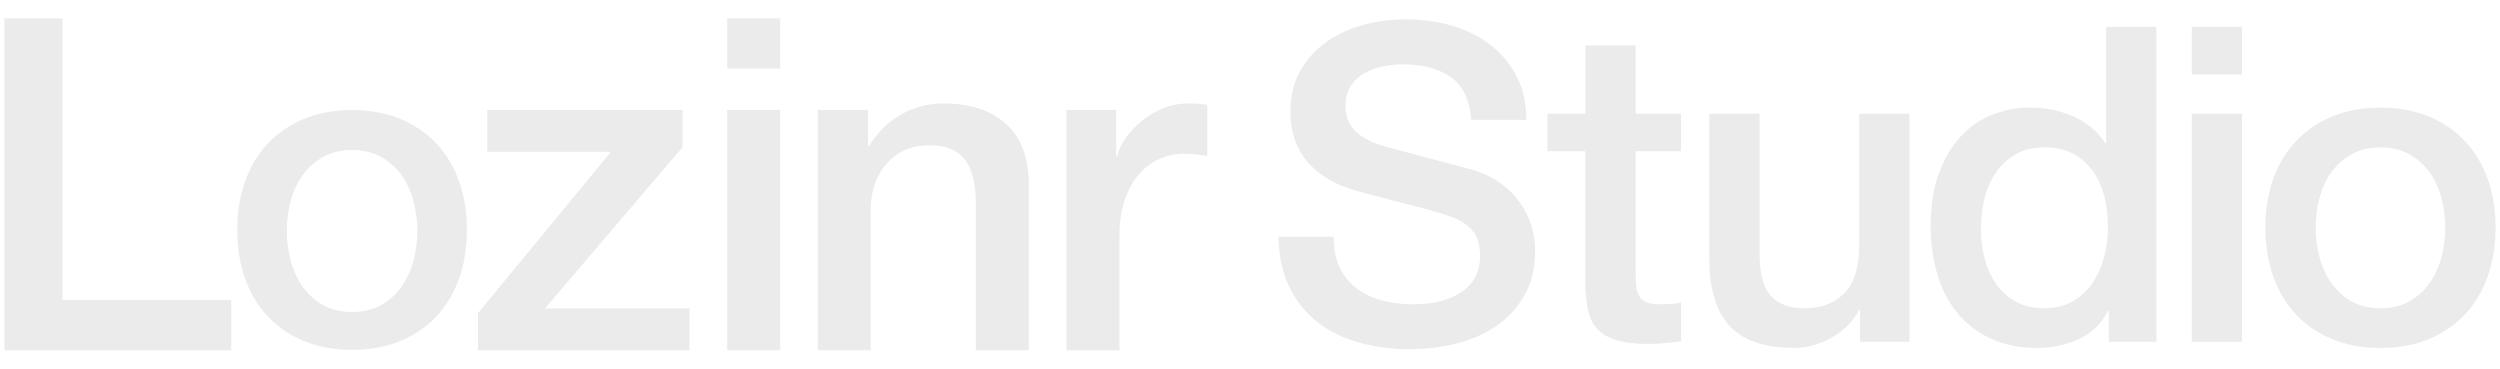
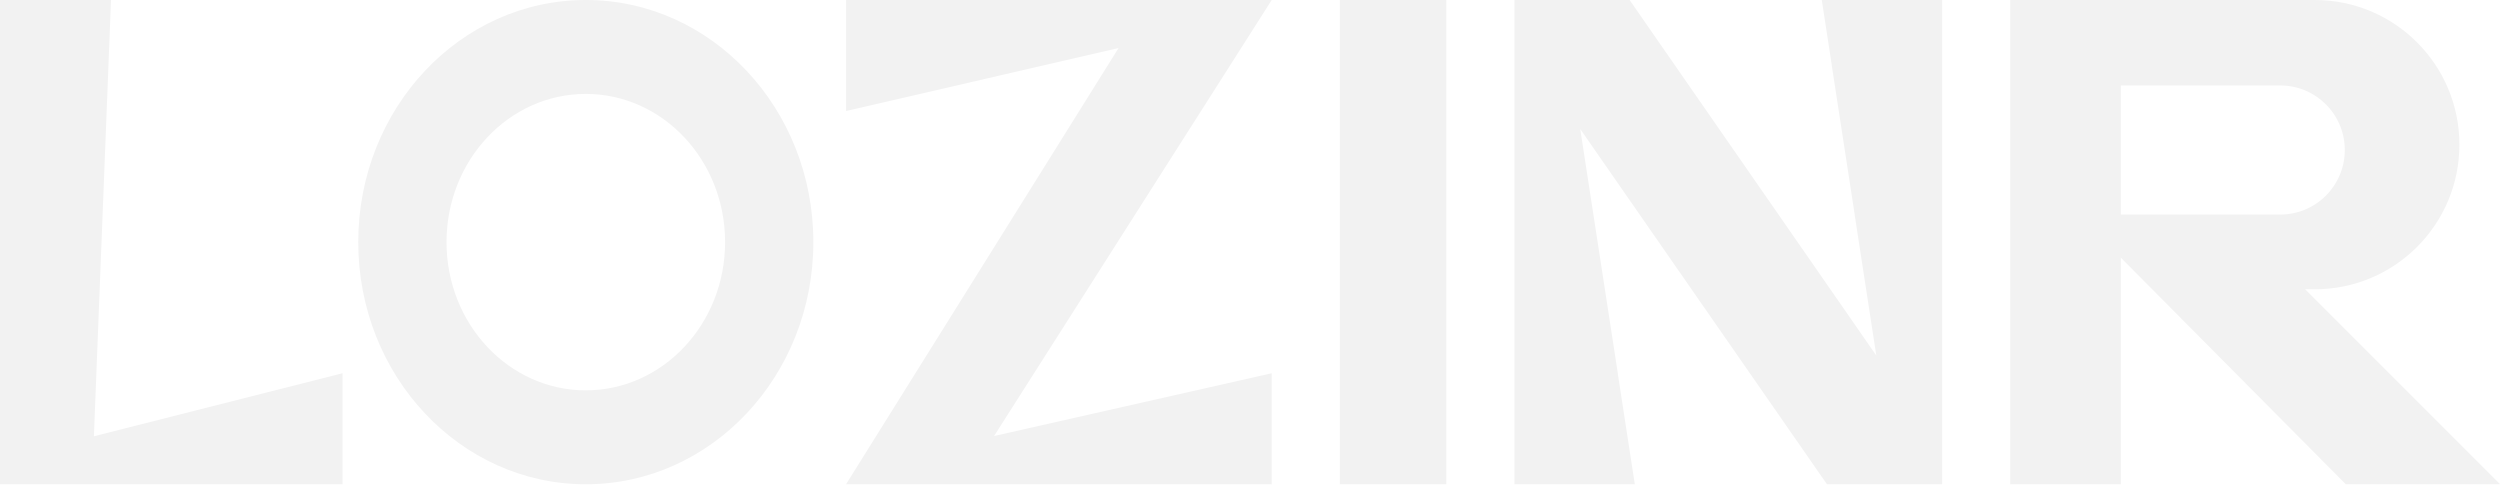
- <svg xmlns="http://www.w3.org/2000/svg" id="Layer_1" data-name="Layer 1" viewBox="0 0 694.22 102.36">
-   <defs>
-     <style>
-       .cls-1 {
-         fill: #ebebeb;
-       }
-     </style>
-   </defs>
-   <g>
-     <path class="cls-1" d="M1.22,5.1h16.14v78.22h46.86v13.94H1.22V5.1Z" />
-     <path class="cls-1" d="M97.77,97.15c-5.05,0-9.55-.84-13.5-2.5-3.95-1.67-7.29-3.97-10.02-6.9-2.73-2.93-4.81-6.43-6.23-10.51-1.43-4.07-2.14-8.55-2.14-13.44s.71-9.24,2.14-13.32c1.42-4.07,3.5-7.58,6.23-10.51,2.73-2.93,6.07-5.23,10.02-6.9,3.95-1.67,8.45-2.5,13.5-2.5s9.55.84,13.5,2.5c3.95,1.67,7.29,3.97,10.02,6.9,2.73,2.93,4.81,6.44,6.23,10.51,1.42,4.07,2.14,8.51,2.14,13.32s-.71,9.37-2.14,13.44c-1.43,4.07-3.5,7.58-6.23,10.51-2.73,2.93-6.07,5.23-10.02,6.9-3.95,1.67-8.45,2.5-13.5,2.5ZM97.77,86.64c3.12,0,5.83-.66,8.13-1.97,2.3-1.31,4.19-3.04,5.67-5.18,1.48-2.14,2.57-4.54,3.27-7.21.7-2.67,1.05-5.4,1.05-8.2s-.35-5.42-1.05-8.13c-.7-2.71-1.79-5.11-3.27-7.21-1.48-2.1-3.37-3.8-5.67-5.11-2.3-1.31-5.01-1.97-8.13-1.97s-5.83.66-8.13,1.97c-2.3,1.32-4.19,3.02-5.67,5.11-1.48,2.1-2.57,4.5-3.27,7.21-.7,2.71-1.05,5.42-1.05,8.13s.35,5.53,1.05,8.2c.7,2.67,1.79,5.07,3.27,7.21,1.48,2.14,3.37,3.86,5.67,5.18,2.3,1.32,5.01,1.97,8.13,1.97Z" />
-     <path class="cls-1" d="M135.33,30.53h54.21v10.33l-38.21,44.79h40.14v11.62h-58.73v-10.33l36.92-44.79h-34.34v-11.62Z" />
-     <path class="cls-1" d="M201.93,5.1h14.72v13.94h-14.72V5.1ZM201.93,30.53h14.72v66.73h-14.72V30.53Z" />
-     <path class="cls-1" d="M227.09,30.53h13.94v9.81l.26.26c2.24-3.7,5.16-6.6,8.78-8.71,3.61-2.11,7.62-3.16,12-3.16,7.31,0,13.08,1.89,17.3,5.68,4.22,3.79,6.32,9.47,6.32,17.04v45.82h-14.72v-41.95c-.17-5.25-1.29-9.06-3.36-11.42-2.07-2.37-5.29-3.55-9.68-3.55-2.5,0-4.73.45-6.71,1.36-1.98.9-3.66,2.15-5.03,3.74-1.38,1.59-2.45,3.47-3.23,5.61-.77,2.15-1.16,4.43-1.16,6.84v39.37h-14.72V30.53Z" />
-     <path class="cls-1" d="M296.13,30.53h13.81v12.91h.26c.43-1.81,1.27-3.57,2.52-5.29,1.25-1.72,2.75-3.29,4.52-4.71,1.76-1.42,3.72-2.56,5.87-3.42,2.15-.86,4.34-1.29,6.58-1.29,1.72,0,2.9.04,3.55.13.65.09,1.31.17,2,.26v14.2c-1.03-.17-2.09-.32-3.16-.45-1.08-.13-2.13-.19-3.16-.19-2.5,0-4.84.5-7.03,1.48-2.19.99-4.11,2.45-5.74,4.39-1.64,1.94-2.93,4.32-3.87,7.16-.95,2.84-1.42,6.11-1.42,9.81v31.75h-14.72V30.53Z" />
-   </g>
-   <g>
-     <path class="cls-1" d="M370.35,65.76c0,3.35.57,6.21,1.71,8.57,1.14,2.37,2.73,4.31,4.78,5.82,2.04,1.51,4.39,2.61,7.04,3.31,2.65.69,5.53,1.04,8.63,1.04,3.35,0,6.2-.39,8.57-1.16,2.37-.78,4.29-1.78,5.76-3,1.47-1.22,2.53-2.63,3.18-4.23.65-1.59.98-3.2.98-4.84,0-3.35-.76-5.82-2.27-7.41-1.51-1.59-3.16-2.71-4.96-3.37-3.1-1.14-6.72-2.22-10.84-3.25-4.12-1.02-9.21-2.35-15.25-3.98-3.76-.98-6.88-2.27-9.37-3.86-2.49-1.59-4.47-3.37-5.94-5.33-1.47-1.96-2.51-4.04-3.12-6.25s-.92-4.45-.92-6.74c0-4.41.92-8.22,2.76-11.45,1.84-3.22,4.27-5.9,7.29-8.02,3.02-2.12,6.45-3.69,10.29-4.72,3.84-1.02,7.72-1.53,11.63-1.53,4.57,0,8.88.59,12.92,1.78,4.04,1.18,7.59,2.96,10.65,5.33,3.06,2.37,5.49,5.29,7.29,8.76,1.8,3.47,2.69,7.49,2.69,12.06h-15.31c-.41-5.63-2.33-9.61-5.76-11.94-3.43-2.33-7.8-3.49-13.1-3.49-1.8,0-3.63.18-5.51.55-1.88.37-3.59.98-5.14,1.84-1.55.86-2.84,2.02-3.86,3.49-1.02,1.47-1.53,3.31-1.53,5.51,0,3.1.96,5.53,2.88,7.29,1.92,1.76,4.43,3.08,7.53,3.98.33.08,1.61.43,3.86,1.04,2.24.61,4.76,1.29,7.53,2.02,2.77.73,5.49,1.45,8.14,2.14,2.65.69,4.55,1.21,5.69,1.53,2.86.9,5.35,2.12,7.47,3.67,2.12,1.55,3.9,3.33,5.33,5.33,1.43,2,2.49,4.14,3.18,6.43.69,2.29,1.04,4.57,1.04,6.86,0,4.9-1,9.08-3,12.55-2,3.47-4.63,6.31-7.9,8.51-3.27,2.2-6.98,3.82-11.14,4.84-4.16,1.02-8.41,1.53-12.74,1.53-4.98,0-9.67-.61-14.08-1.84-4.41-1.22-8.25-3.1-11.51-5.63-3.27-2.53-5.88-5.78-7.84-9.74-1.96-3.96-2.98-8.63-3.06-14.02h15.31Z" />
-     <path class="cls-1" d="M429.71,31.59h10.53V12.61h13.96v18.98h12.61v10.41h-12.61v33.8c0,1.47.06,2.74.18,3.8.12,1.06.41,1.96.86,2.69.45.73,1.12,1.29,2.02,1.65.9.37,2.12.55,3.67.55.98,0,1.96-.02,2.94-.06.98-.04,1.96-.18,2.94-.43v10.78c-1.55.16-3.06.33-4.53.49-1.47.16-2.98.24-4.53.24-3.67,0-6.63-.35-8.88-1.04-2.25-.69-4-1.71-5.27-3.06-1.27-1.35-2.12-3.04-2.57-5.08-.45-2.04-.72-4.37-.8-6.98v-37.35h-10.53v-10.41Z" />
-     <path class="cls-1" d="M530.24,94.9h-13.72v-8.82h-.25c-1.71,3.18-4.27,5.74-7.65,7.65-3.39,1.92-6.84,2.88-10.35,2.88-8.33,0-14.35-2.06-18.06-6.18-3.72-4.12-5.57-10.35-5.57-18.68V31.59h13.96v38.82c0,5.55,1.06,9.47,3.18,11.76,2.12,2.29,5.1,3.43,8.94,3.43,2.94,0,5.39-.45,7.35-1.35,1.96-.9,3.55-2.1,4.78-3.61,1.22-1.51,2.1-3.33,2.63-5.45.53-2.12.8-4.41.8-6.86V31.59h13.96v63.32Z" />
-     <path class="cls-1" d="M598.82,94.9h-13.23v-8.57h-.24c-1.88,3.67-4.61,6.31-8.2,7.9-3.59,1.59-7.39,2.39-11.39,2.39-4.98,0-9.33-.88-13.04-2.63-3.72-1.75-6.8-4.14-9.25-7.16-2.45-3.02-4.29-6.59-5.51-10.72-1.22-4.12-1.84-8.55-1.84-13.29,0-5.71.77-10.65,2.33-14.82,1.55-4.16,3.61-7.59,6.18-10.29,2.57-2.69,5.51-4.67,8.82-5.94,3.31-1.26,6.67-1.9,10.1-1.9,1.96,0,3.96.18,6,.55,2.04.37,4,.96,5.88,1.78,1.88.82,3.61,1.86,5.2,3.12,1.59,1.27,2.92,2.76,3.98,4.47h.24V7.46h13.96v87.44ZM550.08,63.92c0,2.69.35,5.35,1.04,7.96.69,2.61,1.76,4.94,3.18,6.98,1.43,2.04,3.25,3.67,5.45,4.9,2.2,1.22,4.82,1.84,7.84,1.84s5.78-.65,8.02-1.96c2.24-1.31,4.08-3.02,5.51-5.14,1.43-2.12,2.49-4.51,3.18-7.16.69-2.65,1.04-5.37,1.04-8.14,0-7.02-1.57-12.49-4.72-16.41-3.14-3.92-7.41-5.88-12.8-5.88-3.27,0-6.02.67-8.27,2.02-2.25,1.35-4.08,3.1-5.51,5.27-1.43,2.16-2.45,4.61-3.06,7.35-.61,2.74-.92,5.53-.92,8.39Z" />
-     <path class="cls-1" d="M608.62,7.46h13.96v13.23h-13.96V7.46ZM608.62,31.59h13.96v63.32h-13.96V31.59Z" />
-     <path class="cls-1" d="M661.03,96.62c-5.06,0-9.57-.84-13.53-2.51-3.96-1.67-7.31-3.98-10.04-6.92-2.74-2.94-4.82-6.45-6.25-10.53-1.43-4.08-2.14-8.57-2.14-13.47s.71-9.27,2.14-13.35c1.43-4.08,3.51-7.59,6.25-10.53,2.73-2.94,6.08-5.25,10.04-6.92,3.96-1.67,8.47-2.51,13.53-2.51s9.57.84,13.53,2.51c3.96,1.67,7.31,3.98,10.04,6.92,2.73,2.94,4.82,6.45,6.25,10.53,1.43,4.08,2.14,8.53,2.14,13.35s-.72,9.39-2.14,13.47c-1.43,4.08-3.51,7.59-6.25,10.53-2.74,2.94-6.08,5.25-10.04,6.92-3.96,1.67-8.47,2.51-13.53,2.51ZM661.03,85.6c3.1,0,5.8-.65,8.08-1.96,2.29-1.31,4.16-3.02,5.63-5.14,1.47-2.12,2.55-4.51,3.24-7.16.69-2.65,1.04-5.37,1.04-8.14s-.35-5.39-1.04-8.08c-.69-2.69-1.78-5.08-3.24-7.16s-3.35-3.78-5.63-5.08c-2.29-1.31-4.98-1.96-8.08-1.96s-5.8.65-8.08,1.96c-2.29,1.31-4.16,3-5.63,5.08-1.47,2.08-2.55,4.47-3.25,7.16-.69,2.69-1.04,5.39-1.04,8.08s.35,5.49,1.04,8.14c.69,2.65,1.78,5.04,3.25,7.16,1.47,2.12,3.35,3.84,5.63,5.14,2.28,1.31,4.98,1.96,8.08,1.96Z" />
-   </g>
+ <svg xmlns="http://www.w3.org/2000/svg" width="2034" height="394" viewBox="0 0 2034 394" fill="none">
+   <path d="M1090.1 0.001V394H1176.74V0.001H1090.1Z" fill="#F2F2F2" />
+   <path d="M476.614 0.001C374.365 0.001 291.47 88.192 291.47 197C291.47 305.794 374.365 394 476.614 394C578.848 394 661.743 305.794 661.743 197C661.743 88.192 578.848 0.001 476.614 0.001ZM476.614 317.593C414.016 317.593 363.287 263.605 363.287 197C363.287 130.396 414.016 76.408 476.614 76.408C539.197 76.408 589.94 130.396 589.94 197C589.94 263.605 539.197 317.593 476.614 317.593Z" fill="#F2F2F2" />
+   <path d="M1285.71 105.016L1330.09 394H1232.17V0.001H1325.85L1526.54 289.235L1482.19 0.001H1580.11V394H1486.42L1285.71 105.016Z" fill="#F2F2F2" />
+   <path d="M910.093 39.05L688.347 90.329V0.001H1034.67L808.778 354.743L1034.67 303.671V394H688.347L910.093 39.05Z" fill="#F2F2F2" />
+   <path d="M0 0.001H90.327L76.4 354.95L278.67 303.671V394H0V0.001Z" fill="#F2F2F2" />
+   <path d="M1875.43 235.37H1883.28C1915.78 235.37 1945.2 222.203 1966.51 200.896C1987.8 179.603 2000.97 150.186 2000.97 117.685C2000.97 52.684 1948.28 0 1883.28 0H1635.54V394H1725.51V209.643L1751.05 235.37L1908.49 393.939H2034L1875.43 235.37ZM1725.51 174.561V69.527H1855.2C1884.21 69.527 1907.72 93.037 1907.72 122.044C1907.72 136.548 1901.84 149.669 1892.34 159.177C1882.83 168.684 1869.71 174.561 1855.2 174.561H1725.51Z" fill="#F2F2F2" />
</svg>
